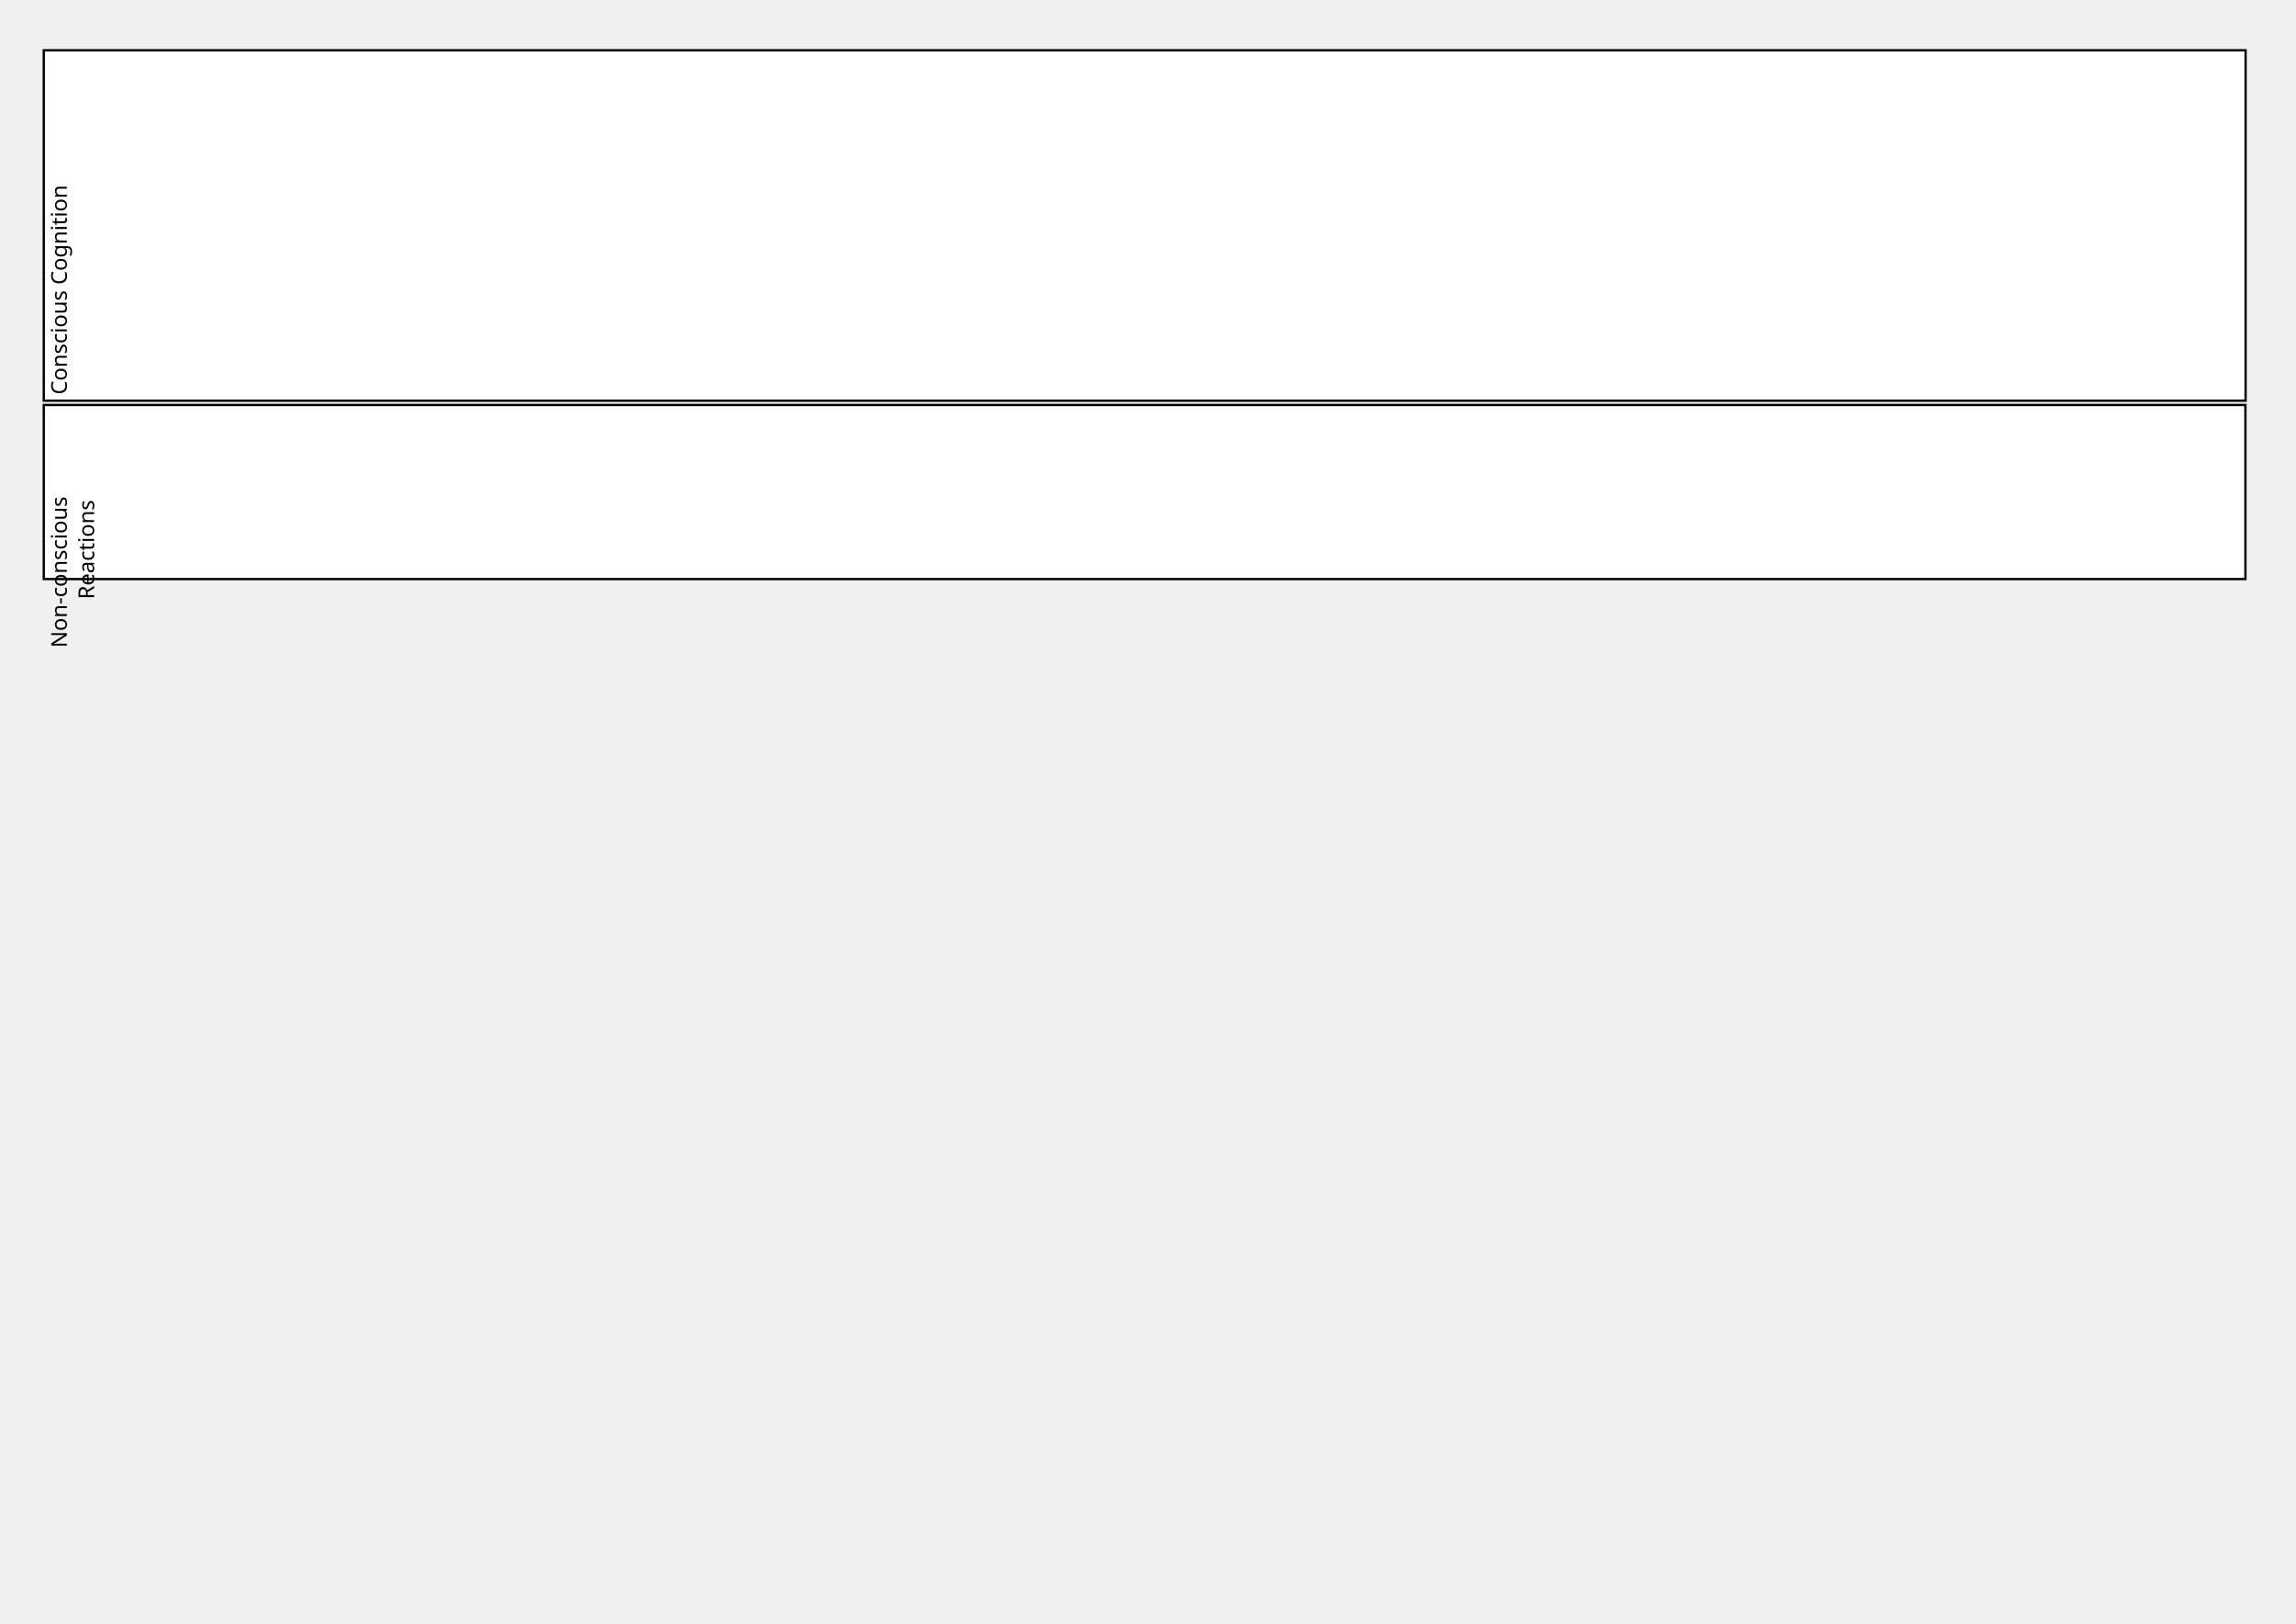
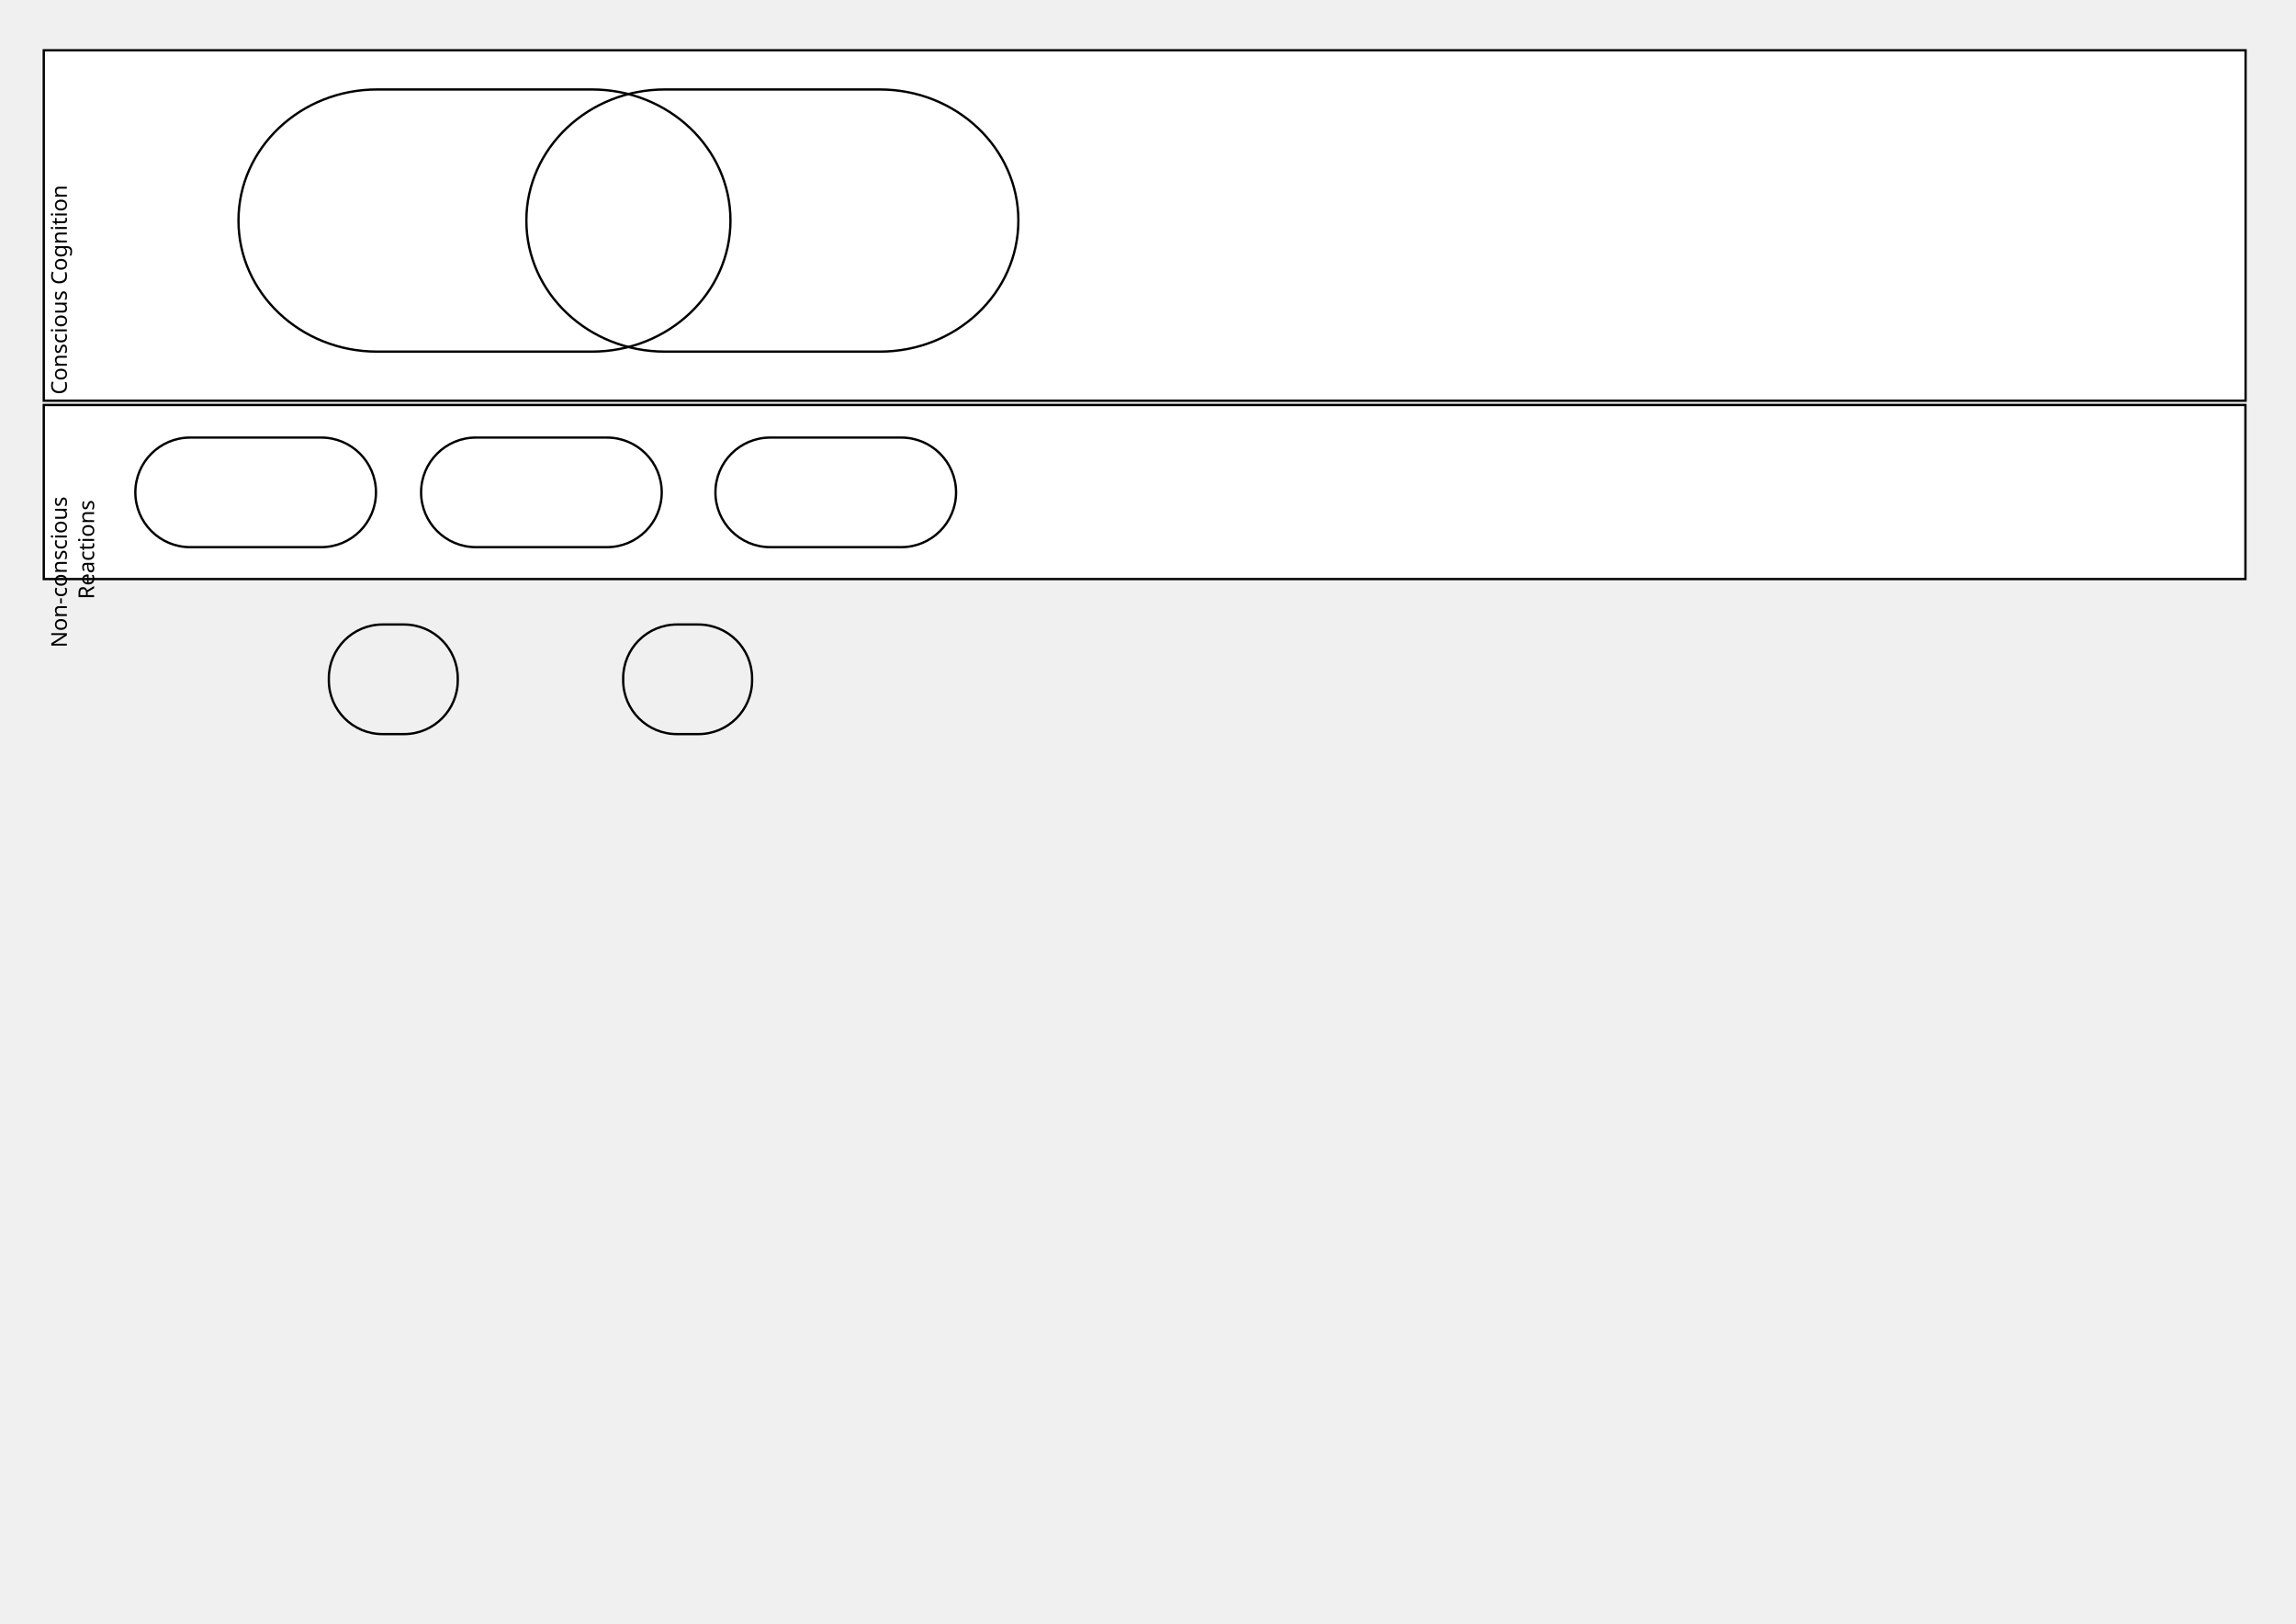
<svg xmlns="http://www.w3.org/2000/svg" xmlns:ns1="http://www.openswatchbook.org/uri/2009/osb" width="1052.362" height="744.094" id="svg2" version="1.1">
  <defs id="defs4">
    <linearGradient id="linearGradient3918" ns1:paint="solid">
      <stop style="stop-color:#000000;stop-opacity:1;" offset="0" id="stop3920" />
    </linearGradient>
    <marker orient="auto" refY="0" refX="0" id="Arrow2Mend" style="overflow:visible">
      <path id="path3924" style="fill-rule:evenodd;stroke-width:0.625;stroke-linejoin:round" d="M 8.719,4.034 -2.207,0.016 8.719,-4.002 c -1.745,2.372 -1.735,5.617 -6e-7,8.035 z" transform="scale(-0.6,-0.6)" />
    </marker>
    <marker orient="auto" refY="0" refX="0" id="Arrow1Lend" style="overflow:visible">
      <path id="path3900" d="M 0,0 5,-5 -12.5,0 5,5 0,0 z" style="fill-rule:evenodd;stroke:#000000;stroke-width:1pt" transform="matrix(-0.8,0,0,-0.8,-10,0)" />
    </marker>
    <marker orient="auto" refY="0" refX="0" id="Arrow2Mend-1" style="overflow:visible">
      <path id="path3924-7" style="fill-rule:evenodd;stroke-width:0.625;stroke-linejoin:round" d="M 8.719,4.034 -2.207,0.016 8.719,-4.002 c -1.745,2.372 -1.735,5.617 -6e-7,8.035 z" transform="scale(-0.6,-0.6)" />
    </marker>
    <marker orient="auto" refY="0" refX="0" id="Arrow2Mend-5" style="overflow:visible">
      <path id="path3924-2" style="fill-rule:evenodd;stroke-width:0.625;stroke-linejoin:round" d="M 8.719,4.034 -2.207,0.016 8.719,-4.002 c -1.745,2.372 -1.735,5.617 -6e-7,8.035 z" transform="scale(-0.6,-0.6)" />
    </marker>
  </defs>
  <g id="layer1" style="opacity:0.98;display:none" transform="translate(0,-308.2677)">
    <g id="g3780" transform="translate(-57.15229,0)">
      <rect y="41.231" x="73.793" height="84.79" width="805.464" id="rect2985" style="fill:#ffffff;fill-opacity:1;stroke:#000000;stroke-width:1.063;stroke-opacity:1" />
      <text transform="matrix(0,-1,1,0,0,0)" id="text3774" y="91.262" x="-83.988" style="font-size:40px;font-style:normal;font-weight:normal;line-height:125%;letter-spacing:0px;word-spacing:0px;fill:#000000;fill-opacity:1;stroke:none;font-family:Sans" xml:space="preserve">
        <tspan style="font-size:11px;text-align:center;text-anchor:middle" y="91.262" x="-82.463" id="tspan3776">Self-Conscious </tspan>
        <tspan id="tspan3778" style="font-size:11px;text-align:center;text-anchor:middle" y="105.012" x="-83.988">Reflection</tspan>
      </text>
    </g>
    <g id="g3786" transform="translate(-57.15229,86.87312)">
      <rect style="fill:#ffffff;fill-opacity:1;stroke:#000000;stroke-width:1.063;stroke-opacity:1" id="rect3788" width="805.464" height="84.79" x="73.793" y="41.231" />
      <text xml:space="preserve" style="font-size:40px;font-style:normal;font-weight:normal;line-height:125%;letter-spacing:0px;word-spacing:0px;fill:#000000;fill-opacity:1;stroke:none;font-family:Sans" x="-83.988" y="91.262" id="text3790" transform="matrix(0,-1,1,0,0,0)">
        <tspan x="-83.988" y="91.262" style="font-size:11px;text-align:center;text-anchor:middle" id="tspan3794">Self-Reflection</tspan>
      </text>
    </g>
    <g transform="translate(-57.15229,173.7462)" id="g3806">
      <rect y="41.231" x="73.793" height="84.79" width="805.464" id="rect3808" style="fill:#ffffff;fill-opacity:1;stroke:#000000;stroke-width:1.063;stroke-opacity:1" />
      <text transform="matrix(0,-1,1,0,0,0)" id="text3810" y="91.262" x="-83.988" style="font-size:40px;font-style:normal;font-weight:normal;line-height:125%;letter-spacing:0px;word-spacing:0px;fill:#000000;fill-opacity:1;stroke:none;font-family:Sans" xml:space="preserve">
        <tspan id="tspan3814" style="font-size:11px;text-align:center;text-anchor:middle" y="91.262" x="-82.463">Reflective </tspan>
        <tspan style="font-size:11px;text-align:center;text-anchor:middle" y="105.012" x="-83.988" id="tspan3858">Thinking</tspan>
      </text>
    </g>
    <g id="g3816" transform="translate(-57.15229,260.8891)">
      <rect style="fill:#ffffff;fill-opacity:1;stroke:#000000;stroke-width:1.063;stroke-opacity:1" id="rect3818" width="805.464" height="84.79" x="73.793" y="41.231" />
      <text xml:space="preserve" style="font-size:40px;font-style:normal;font-weight:normal;line-height:125%;letter-spacing:0px;word-spacing:0px;fill:#000000;fill-opacity:1;stroke:none;font-family:Sans" x="-83.988" y="91.262" id="text3820" transform="matrix(0,-1,1,0,0,0)">
        <tspan x="-83.988" y="91.262" style="font-size:11px;text-align:center;text-anchor:middle" id="tspan3824">Deliberation</tspan>
      </text>
    </g>
    <g transform="translate(-57.15229,348.032)" id="g3826">
      <rect y="41.231" x="73.793" height="84.79" width="805.464" id="rect3828" style="fill:#ffffff;fill-opacity:1;stroke:#000000;stroke-width:1.063;stroke-opacity:1" />
      <text transform="matrix(0,-1,1,0,0,0)" id="text3830" y="91.262" x="-83.988" style="font-size:40px;font-style:normal;font-weight:normal;line-height:125%;letter-spacing:0px;word-spacing:0px;fill:#000000;fill-opacity:1;stroke:none;font-family:Sans" xml:space="preserve">
        <tspan id="tspan3834" style="font-size:11px;text-align:center;text-anchor:middle" y="91.262" x="-82.463">Learned </tspan>
        <tspan style="font-size:11px;text-align:center;text-anchor:middle" y="105.012" x="-83.988" id="tspan3852">Reactions</tspan>
      </text>
    </g>
    <g id="g3836" transform="translate(-42,435.1748)">
      <rect style="fill:#ffffff;fill-opacity:1;stroke:#000000;stroke-width:1.063;stroke-opacity:1" id="rect3838" width="805.463" height="84.79" x="58.64" y="41.231" />
      <text xml:space="preserve" style="font-size:40px;font-style:normal;font-weight:normal;line-height:125%;letter-spacing:0px;word-spacing:0px;fill:#000000;fill-opacity:1;stroke:none;font-family:Sans" x="-83.988" y="76.109" id="text3840" transform="matrix(0,-1,1,0,0,0)">
        <tspan x="-82.463" y="76.109" style="font-size:11px;text-align:center;text-anchor:middle" id="tspan3844"> Instinctive </tspan>
        <tspan x="-83.988" y="89.859" style="font-size:11px;text-align:center;text-anchor:middle" id="tspan3848">Reactions</tspan>
      </text>
    </g>
  </g>
  <g id="layer2" style="display:none" transform="translate(0,-308.2677)">
    <g transform="matrix(1.100864,0,0,1,-59.81943,22.22336)" id="g4745">
      <rect y="24.331" x="223.925" height="510.127" width="460.124" id="rect4747" style="opacity:0.8;fill:#ececec;fill-opacity:1;stroke:#000000;stroke-width:0.953;stroke-opacity:1" />
      <text id="text4749" y="527.775" x="265.554" style="font-size:40px;font-style:normal;font-weight:normal;line-height:125%;letter-spacing:0px;word-spacing:0px;fill:#000000;fill-opacity:1;stroke:none;font-family:Sans" xml:space="preserve">
        <tspan style="font-size:12px;text-align:center;text-anchor:middle" y="527.775" x="265.554" id="tspan4757">feeling state</tspan>
      </text>
    </g>
    <g id="g4541" transform="translate(-54.58086,7.50399)">
      <text id="text3865" y="514.612" x="160.485" style="font-size:40px;font-style:normal;font-weight:normal;line-height:125%;letter-spacing:0px;word-spacing:0px;fill:#000000;fill-opacity:1;stroke:none;font-family:Sans" xml:space="preserve">
        <tspan id="tspan3869" style="font-size:12px;text-align:center;text-anchor:middle" y="514.612" x="162.149">stimulus </tspan>
        <tspan id="tspan3881" style="font-size:12px;text-align:center;text-anchor:middle" y="529.612" x="160.485">appraisal</tspan>
      </text>
      <rect style="fill:#ececec;fill-opacity:1;stroke:#000000;stroke-width:1;stroke-opacity:1" id="rect4527" width="74.463" height="48.054" x="122.188" y="486.404" ry="10.859" rx="10.859" />
      <text xml:space="preserve" style="font-size:40px;font-style:normal;font-weight:normal;line-height:125%;letter-spacing:0px;word-spacing:0px;fill:#000000;fill-opacity:1;stroke:none;font-family:Sans" x="160.485" y="498.449" id="text4529">
        <tspan x="162.149" y="498.449" style="font-size:12px;text-align:center;text-anchor:middle" id="tspan4531">stimulus </tspan>
        <tspan x="160.485" y="513.449" style="font-size:12px;text-align:center;text-anchor:middle" id="tspan3100">affective</tspan>
        <tspan x="160.485" y="528.449" style="font-size:12px;text-align:center;text-anchor:middle" id="tspan4533">appraisal</tspan>
      </text>
    </g>
    <g id="g3853" transform="translate(61.19545,0)">
      <text xml:space="preserve" style="font-size:40px;font-style:normal;font-weight:normal;line-height:125%;letter-spacing:0px;word-spacing:0px;fill:#000000;fill-opacity:1;stroke:none;font-family:Sans" x="165.263" y="514.612" id="text3855">
        <tspan x="166.928" y="514.612" style="font-size:12px;text-align:center;text-anchor:middle" id="tspan3857">stimulus </tspan>
        <tspan x="165.263" y="529.612" style="font-size:12px;text-align:center;text-anchor:middle" id="tspan3859">appraisal</tspan>
      </text>
      <rect ry="10.859" y="503.144" x="133.704" height="31.315" width="96.47" id="rect3861" style="fill:#ececec;fill-opacity:1;stroke:#000000;stroke-width:1;stroke-opacity:1" rx="10.859" />
      <text id="text3863" y="514.576" x="181.909" style="font-size:40px;font-style:normal;font-weight:normal;line-height:125%;letter-spacing:0px;word-spacing:0px;fill:#000000;fill-opacity:1;stroke:none;font-family:Sans" xml:space="preserve">
        <tspan id="tspan3867" style="font-size:12px;text-align:center;text-anchor:middle" y="514.576" x="181.909">neuro-</tspan>
        <tspan style="font-size:12px;text-align:center;text-anchor:middle" y="529.576" x="181.909" id="tspan3872">modulation</tspan>
      </text>
    </g>
    <g id="g3874" transform="translate(63.64213,-108.9638)">
      <rect rx="10.859" ry="10.859" y="523.319" x="129.634" height="31.315" width="228.039" id="rect3882" style="fill:#ececec;fill-opacity:1;stroke:#000000;stroke-width:1;stroke-opacity:1" />
      <text id="text3884" y="542.287" x="243.844" style="font-size:40px;font-style:normal;font-weight:normal;line-height:125%;letter-spacing:0px;word-spacing:0px;fill:#000000;fill-opacity:1;stroke:none;font-family:Sans" xml:space="preserve">
        <tspan id="tspan3888" style="font-size:12px;text-align:center;text-anchor:middle" y="542.287" x="243.844">stimulus cognition</tspan>
      </text>
    </g>
    <g transform="translate(193,0)" id="g3890">
      <text id="text3892" y="514.612" x="165.263" style="font-size:40px;font-style:normal;font-weight:normal;line-height:125%;letter-spacing:0px;word-spacing:0px;fill:#000000;fill-opacity:1;stroke:none;font-family:Sans" xml:space="preserve">
        <tspan id="tspan3894" style="font-size:12px;text-align:center;text-anchor:middle" y="514.612" x="166.928">stimulus </tspan>
        <tspan id="tspan3896" style="font-size:12px;text-align:center;text-anchor:middle" y="529.612" x="165.263">appraisal</tspan>
      </text>
      <rect rx="10.859" style="fill:#ececec;fill-opacity:1;stroke:#000000;stroke-width:1;stroke-opacity:1" id="rect3898" width="96.47" height="31.315" x="133.704" y="503.144" ry="10.859" />
      <text xml:space="preserve" style="font-size:40px;font-style:normal;font-weight:normal;line-height:125%;letter-spacing:0px;word-spacing:0px;fill:#000000;fill-opacity:1;stroke:none;font-family:Sans" x="181.909" y="514.576" id="text3900">
        <tspan x="181.909" y="514.576" style="font-size:12px;text-align:center;text-anchor:middle" id="tspan3908">instinctive</tspan>
        <tspan x="181.909" y="529.576" style="font-size:12px;text-align:center;text-anchor:middle" id="tspan4286">coping</tspan>
      </text>
    </g>
    <path style="fill:none;stroke:#000000;stroke-width:1px;stroke-linecap:butt;stroke-linejoin:miter;stroke-opacity:1;marker-end:url(#Arrow2Mend)" d="m 291.369,518.801 35.335,0" id="path3910" />
    <path style="fill:none;stroke:#000000;stroke-width:1px;stroke-linecap:butt;stroke-linejoin:miter;stroke-opacity:1;marker-end:url(#Arrow2Mend)" d="m 168.499,518.801 26.4,0" id="path3914" />
    <g transform="translate(87.88876,-154.6459)" id="g4290">
      <rect style="fill:#ececec;fill-opacity:1;stroke:#000000;stroke-width:1;stroke-opacity:1" id="rect4298" width="163.116" height="31.315" x="134.833" y="483.234" ry="10.043" rx="10.859" />
      <text xml:space="preserve" style="font-size:40px;font-style:normal;font-weight:normal;line-height:125%;letter-spacing:0px;word-spacing:0px;fill:#000000;fill-opacity:1;stroke:none;font-family:Sans" x="218.459" y="503.365" id="text4300">
        <tspan x="218.459" y="503.365" style="font-size:12px;text-align:center;text-anchor:middle" id="tspan4302">stimulus cognitive appraisal</tspan>
      </text>
    </g>
    <g id="g4306" transform="translate(109.5271,-243.2096)">
      <rect rx="10.859" ry="10.859" y="483.234" x="128.95" height="31.315" width="242.942" id="rect4308" style="fill:#ececec;fill-opacity:1;stroke:#000000;stroke-width:1;stroke-opacity:1" />
      <text id="text4310" y="503.365" x="250.611" style="font-size:40px;font-style:normal;font-weight:normal;line-height:125%;letter-spacing:0px;word-spacing:0px;fill:#000000;fill-opacity:1;stroke:none;font-family:Sans" xml:space="preserve">
        <tspan id="tspan4312" style="font-size:12px;text-align:center;text-anchor:middle" y="503.365" x="250.611">stimulus cognition reflection</tspan>
      </text>
    </g>
    <g transform="translate(67.21355,-328.0827)" id="g5436">
      <rect style="fill:#ececec;fill-opacity:1;stroke:#000000;stroke-width:1;stroke-opacity:1" id="rect5438" width="242.942" height="31.315" x="171.264" y="483.234" ry="10.859" rx="10.859" />
      <text xml:space="preserve" style="font-size:40px;font-style:normal;font-weight:normal;line-height:125%;letter-spacing:0px;word-spacing:0px;fill:#000000;fill-opacity:1;stroke:none;font-family:Sans" x="292.925" y="503.365" id="text5440">
        <tspan x="292.925" y="503.365" style="font-size:12px;text-align:center;text-anchor:middle" id="tspan5442">stimulus cognition self-reflection</tspan>
      </text>
    </g>
    <g id="g5444" transform="translate(109.5271,-652.5171)">
      <rect rx="10.859" ry="10.859" y="723.58" x="128.95" height="31.315" width="242.942" id="rect5446" style="fill:#ececec;fill-opacity:1;stroke:#000000;stroke-width:1;stroke-opacity:1" />
      <text id="text5448" y="736.211" x="250.611" style="font-size:40px;font-style:normal;font-weight:normal;line-height:125%;letter-spacing:0px;word-spacing:0px;fill:#000000;fill-opacity:1;stroke:none;font-family:Sans" xml:space="preserve">
        <tspan id="tspan5450" style="font-size:12px;text-align:center;text-anchor:middle" y="736.211" x="252.276">stimulus cognition </tspan>
        <tspan style="font-size:12px;text-align:center;text-anchor:middle" y="751.211" x="250.611" id="tspan6596">self-conscious reflection</tspan>
      </text>
    </g>
    <rect style="fill:#000000;fill-opacity:1;stroke:none" id="rect5452" width="4.041" height="492.881" x="164.736" y="58.098" rx="0" ry="0" />
    <path style="fill:none;stroke:#000000;stroke-width:1px;stroke-linecap:butt;stroke-linejoin:miter;stroke-opacity:1;marker-end:url(#Arrow2Mend)" d="m 165.062,429.005 28.214,0" id="path5454" />
    <path id="path5640" d="m 142.427,518.801 21.758,0" style="fill:none;stroke:#000000;stroke-width:1px;stroke-linecap:butt;stroke-linejoin:miter;stroke-opacity:1;marker-end:url(#Arrow2Mend)" />
    <path id="path5642" d="m 222.18,414.493 0,-62.184" style="fill:none;stroke:#000000;stroke-width:1px;stroke-linecap:butt;stroke-linejoin:miter;stroke-opacity:1;marker-end:url(#Arrow2Mend)" />
    <path style="fill:none;stroke:#000000;stroke-width:1px;stroke-linecap:butt;stroke-linejoin:miter;stroke-opacity:1;marker-end:url(#Arrow2Mend)" d="m 385.875,351.127 0,62.184" id="path5644" />
    <g transform="translate(256.5707,60.4648)" id="g5646">
      <rect style="fill:#ececec;fill-opacity:1;stroke:#000000;stroke-width:1;stroke-opacity:1" id="rect5648" width="58.753" height="31.315" x="165.556" y="523.319" ry="0" rx="10.859" />
      <text xml:space="preserve" style="font-size:40px;font-style:normal;font-weight:normal;line-height:125%;letter-spacing:0px;word-spacing:0px;fill:#000000;fill-opacity:1;stroke:none;font-family:Sans" x="194.748" y="542.287" id="text5650">
        <tspan x="194.748" y="542.287" style="font-size:12px;text-align:center;text-anchor:middle" id="tspan5652">effect</tspan>
      </text>
    </g>
    <path style="fill:none;stroke:#000000;stroke-width:1px;stroke-linecap:butt;stroke-linejoin:miter;stroke-opacity:1;marker-end:url(#Arrow2Mend)" d="m 422.127,599.441 -317.288,0 0,-57.479" id="path6214" />
    <path style="fill:none;stroke:#000000;stroke-width:1px;stroke-linecap:butt;stroke-linejoin:miter;stroke-opacity:1;marker-end:url(#Arrow2Mend)" d="m 165.062,256.289 71.961,0" id="path6600" />
    <path id="path6602" d="m 165.062,169.921 71.961,0" style="fill:none;stroke:#000000;stroke-width:1px;stroke-linecap:butt;stroke-linejoin:miter;stroke-opacity:1;marker-end:url(#Arrow2Mend)" />
    <path style="fill:none;stroke:#000000;stroke-width:1px;stroke-linecap:butt;stroke-linejoin:miter;stroke-opacity:1;marker-end:url(#Arrow2Mend)" d="m 165.062,86.584 71.961,0" id="path6604" />
    <rect ry="0" rx="0" y="58.098" x="510.513" height="492.881" width="4.041" id="rect6606" style="fill:#000000;fill-opacity:1;stroke:none" />
    <path id="path6608" d="m 481.265,256.44 27.712,0" style="fill:none;stroke:#000000;stroke-width:1;stroke-linecap:butt;stroke-linejoin:miter;stroke-miterlimit:4;stroke-opacity:1;stroke-dasharray:none;marker-end:url(#Arrow2Mend)" />
    <path style="fill:none;stroke:#000000;stroke-width:1;stroke-linecap:butt;stroke-linejoin:miter;stroke-miterlimit:4;stroke-opacity:1;stroke-dasharray:none;marker-end:url(#Arrow2Mend)" d="m 481.265,169.919 27.712,0" id="path6610" />
    <path id="path6612" d="m 481.265,86.433 27.712,0" style="fill:none;stroke:#000000;stroke-width:1;stroke-linecap:butt;stroke-linejoin:miter;stroke-miterlimit:4;stroke-opacity:1;stroke-dasharray:none;marker-end:url(#Arrow2Mend)" />
    <path id="path6614" d="m 421.579,431.005 87.609,0" style="fill:none;stroke:#000000;stroke-width:1;stroke-linecap:butt;stroke-linejoin:miter;stroke-miterlimit:4;stroke-opacity:1;stroke-dasharray:none;marker-end:url(#Arrow2Mend)" />
    <g id="g6616" transform="translate(440.2146,-88.62058)">
      <text xml:space="preserve" style="font-size:40px;font-style:normal;font-weight:normal;line-height:125%;letter-spacing:0px;word-spacing:0px;fill:#000000;fill-opacity:1;stroke:none;font-family:Sans" x="165.263" y="514.612" id="text6618">
        <tspan x="166.928" y="514.612" style="font-size:12px;text-align:center;text-anchor:middle" id="tspan6620">stimulus </tspan>
        <tspan x="165.263" y="529.612" style="font-size:12px;text-align:center;text-anchor:middle" id="tspan6622">appraisal</tspan>
      </text>
      <rect ry="10.859" y="503.144" x="133.704" height="31.315" width="96.47" id="rect6624" style="fill:#ececec;fill-opacity:1;stroke:#000000;stroke-width:1;stroke-opacity:1" rx="10.859" />
      <text id="text6626" y="514.576" x="181.909" style="font-size:40px;font-style:normal;font-weight:normal;line-height:125%;letter-spacing:0px;word-spacing:0px;fill:#000000;fill-opacity:1;stroke:none;font-family:Sans" xml:space="preserve">
        <tspan id="tspan6630" style="font-size:12px;text-align:center;text-anchor:middle" y="514.576" x="181.909">conscious</tspan>
        <tspan style="font-size:12px;text-align:center;text-anchor:middle" y="529.576" x="181.909" id="tspan6634">coping</tspan>
      </text>
    </g>
    <path id="path6636" d="m 514.207,431.024 57.351,0" style="fill:none;stroke:#000000;stroke-width:1;stroke-linecap:butt;stroke-linejoin:miter;stroke-miterlimit:4;stroke-opacity:1;stroke-dasharray:none;marker-end:url(#Arrow2Mend)" />
    <g id="g6638" transform="translate(505.285,106.4648)">
      <rect rx="10.859" ry="0" y="523.319" x="165.556" height="31.315" width="58.753" id="rect6640" style="fill:#ececec;fill-opacity:1;stroke:#000000;stroke-width:1;stroke-opacity:1" />
      <text id="text6642" y="542.287" x="194.748" style="font-size:40px;font-style:normal;font-weight:normal;line-height:125%;letter-spacing:0px;word-spacing:0px;fill:#000000;fill-opacity:1;stroke:none;font-family:Sans" xml:space="preserve">
        <tspan id="tspan6644" style="font-size:12px;text-align:center;text-anchor:middle" y="542.287" x="194.748">effect</tspan>
      </text>
    </g>
    <path style="fill:none;stroke:#000000;stroke-width:1px;stroke-linecap:butt;stroke-linejoin:miter;stroke-opacity:1;marker-end:url(#Arrow2Mend)" d="m 670.328,432.199 0,195.667" id="path6646" />
    <path id="path6648" d="m 670.841,645.441 -566.002,0 0,-103.479" style="fill:none;stroke:#000000;stroke-width:1px;stroke-linecap:butt;stroke-linejoin:miter;stroke-opacity:1;marker-end:url(#Arrow2Mend);display:inline" />
    <path style="fill:none;stroke:#000000;stroke-width:1px;stroke-linecap:butt;stroke-linejoin:miter;stroke-opacity:1;marker-end:url(#Arrow2Mend);display:inline" d="m 423.623,520.858 0,62.184" id="path5644-4" />
    <g id="g3215" transform="matrix(1.100864,0,0,1,456.0593,22.22336)">
      <rect style="opacity:0.8;fill:#ececec;fill-opacity:1;stroke:#000000;stroke-width:0.447;stroke-opacity:1" id="rect3217" width="101.058" height="510.658" x="223.684" y="24.066" />
      <text xml:space="preserve" style="font-size:40px;font-style:normal;font-weight:normal;line-height:125%;letter-spacing:0px;word-spacing:0px;fill:#000000;fill-opacity:1;stroke:none;font-family:Sans" x="265.554" y="527.775" id="text3219">
        <tspan id="tspan3221" x="265.554" y="527.775" style="font-size:12px;text-align:center;text-anchor:middle">feeling state</tspan>
      </text>
    </g>
    <g id="g3181" transform="translate(574.3017,0)">
      <text xml:space="preserve" style="font-size:40px;font-style:normal;font-weight:normal;line-height:125%;letter-spacing:0px;word-spacing:0px;fill:#000000;fill-opacity:1;stroke:none;font-family:Sans" x="165.263" y="514.612" id="text3183">
        <tspan x="166.928" y="514.612" style="font-size:12px;text-align:center;text-anchor:middle" id="tspan3185">stimulus </tspan>
        <tspan x="165.263" y="529.612" style="font-size:12px;text-align:center;text-anchor:middle" id="tspan3187">appraisal</tspan>
      </text>
      <rect ry="10.859" y="503.144" x="133.704" height="31.315" width="96.47" id="rect3189" style="fill:#ececec;fill-opacity:1;stroke:#000000;stroke-width:1;stroke-opacity:1" rx="10.859" />
      <text id="text3191" y="514.576" x="181.909" style="font-size:40px;font-style:normal;font-weight:normal;line-height:125%;letter-spacing:0px;word-spacing:0px;fill:#000000;fill-opacity:1;stroke:none;font-family:Sans" xml:space="preserve">
        <tspan id="tspan3195" style="font-size:12px;text-align:center;text-anchor:middle" y="514.576" x="181.909">neuro-</tspan>
        <tspan style="font-size:12px;text-align:center;text-anchor:middle" y="529.576" x="181.909" id="tspan3199">modulation</tspan>
      </text>
    </g>
    <path style="fill:none;stroke:#000000;stroke-width:1px;stroke-linecap:butt;stroke-linejoin:miter;stroke-opacity:1;marker-start:none;marker-end:url(#Arrow2Mend-5)" d="m 645.843,445.838 86.706,57.306" id="path3247" />
  </g>
  <g transform="translate(0,-308.2677)" style="display:inline" id="g3131">
    <rect y="331.309" x="20.062" height="160.581" width="1009.191" id="rect3135" style="fill:#ffffff;fill-opacity:1;stroke:#000000;stroke-width:1.063;stroke-miterlimit:4;stroke-opacity:1;stroke-dasharray:none" />
    <rect style="fill:#ffffff;fill-opacity:1;stroke:#000000;stroke-width:1.063;stroke-miterlimit:4;stroke-opacity:1;stroke-dasharray:none" id="rect3181" width="1009.121" height="79.771" x="20.061" y="493.861" />
    <text xml:space="preserve" style="font-size:40px;font-style:normal;font-weight:normal;line-height:125%;letter-spacing:0px;word-spacing:0px;fill:#000000;fill-opacity:1;stroke:none;font-family:Sans" x="-225.859" y="30.637" id="text4002" transform="matrix(0,-1,1,0,0,308.2677)">
      <tspan id="tspan4004" x="-224.473" y="30.637" style="font-size:10px;text-align:center;text-anchor:middle">Non-conscious </tspan>
      <tspan x="-225.859" y="43.137" style="font-size:10px;text-align:center;text-anchor:middle" id="tspan4006">Reactions</tspan>
    </text>
    <text transform="matrix(0,-1,1,0,0,308.2677)" id="text4008" y="30.637" x="-106.791" style="font-size:40px;font-style:normal;font-weight:normal;line-height:125%;letter-spacing:0px;word-spacing:0px;fill:#000000;fill-opacity:1;stroke:none;font-family:Sans" xml:space="preserve">
      <tspan id="tspan4012" style="font-size:10px;text-align:center;text-anchor:middle" y="30.637" x="-106.791">Conscious Cognition</tspan>
    </text>
  </g>
-   <g id="layer3" />
+   <g id="layer3">
+     <rect style="fill:none;stroke:#000000;stroke-width:1.063;stroke-miterlimit:4;stroke-opacity:1;stroke-dasharray:none" id="rect4021" width="110.29" height="50.221" x="62.038" y="200.524" ry="25.111" />
+     <rect ry="60.068" y="40.998" x="109.305" height="120.137" width="225.503" id="rect4023" style="fill:none;stroke:#000000;stroke-width:1.063;stroke-miterlimit:4;stroke-opacity:1;stroke-dasharray:none" rx="63.515" />
+     <rect ry="25.111" y="200.524" x="193.007" height="50.221" width="110.29" id="rect4025" style="fill:none;stroke:#000000;stroke-width:1.063;stroke-miterlimit:4;stroke-opacity:1;stroke-dasharray:none" />
+     <rect style="fill:none;stroke:#000000;stroke-width:1.063;stroke-miterlimit:4;stroke-opacity:1;stroke-dasharray:none" id="rect4027" width="59.084" height="50.221" x="150.725" y="286.196" ry="24.618" />
+     <rect rx="63.515" style="fill:none;stroke:#000000;stroke-width:1.063;stroke-miterlimit:4;stroke-opacity:1;stroke-dasharray:none" id="rect4029" width="225.503" height="120.137" x="241.259" y="40.998" ry="60.068" />
+     <rect ry="25.111" y="200.524" x="327.915" height="50.221" width="110.29" id="rect4035" style="fill:none;stroke:#000000;stroke-width:1.063;stroke-miterlimit:4;stroke-opacity:1;stroke-dasharray:none" />
+     <rect style="fill:none;stroke:#000000;stroke-width:1.063;stroke-miterlimit:4;stroke-opacity:1;stroke-dasharray:none" id="rect4037" width="59.084" height="50.221" x="285.633" y="286.196" ry="24.618" />
+   </g>
</svg>
